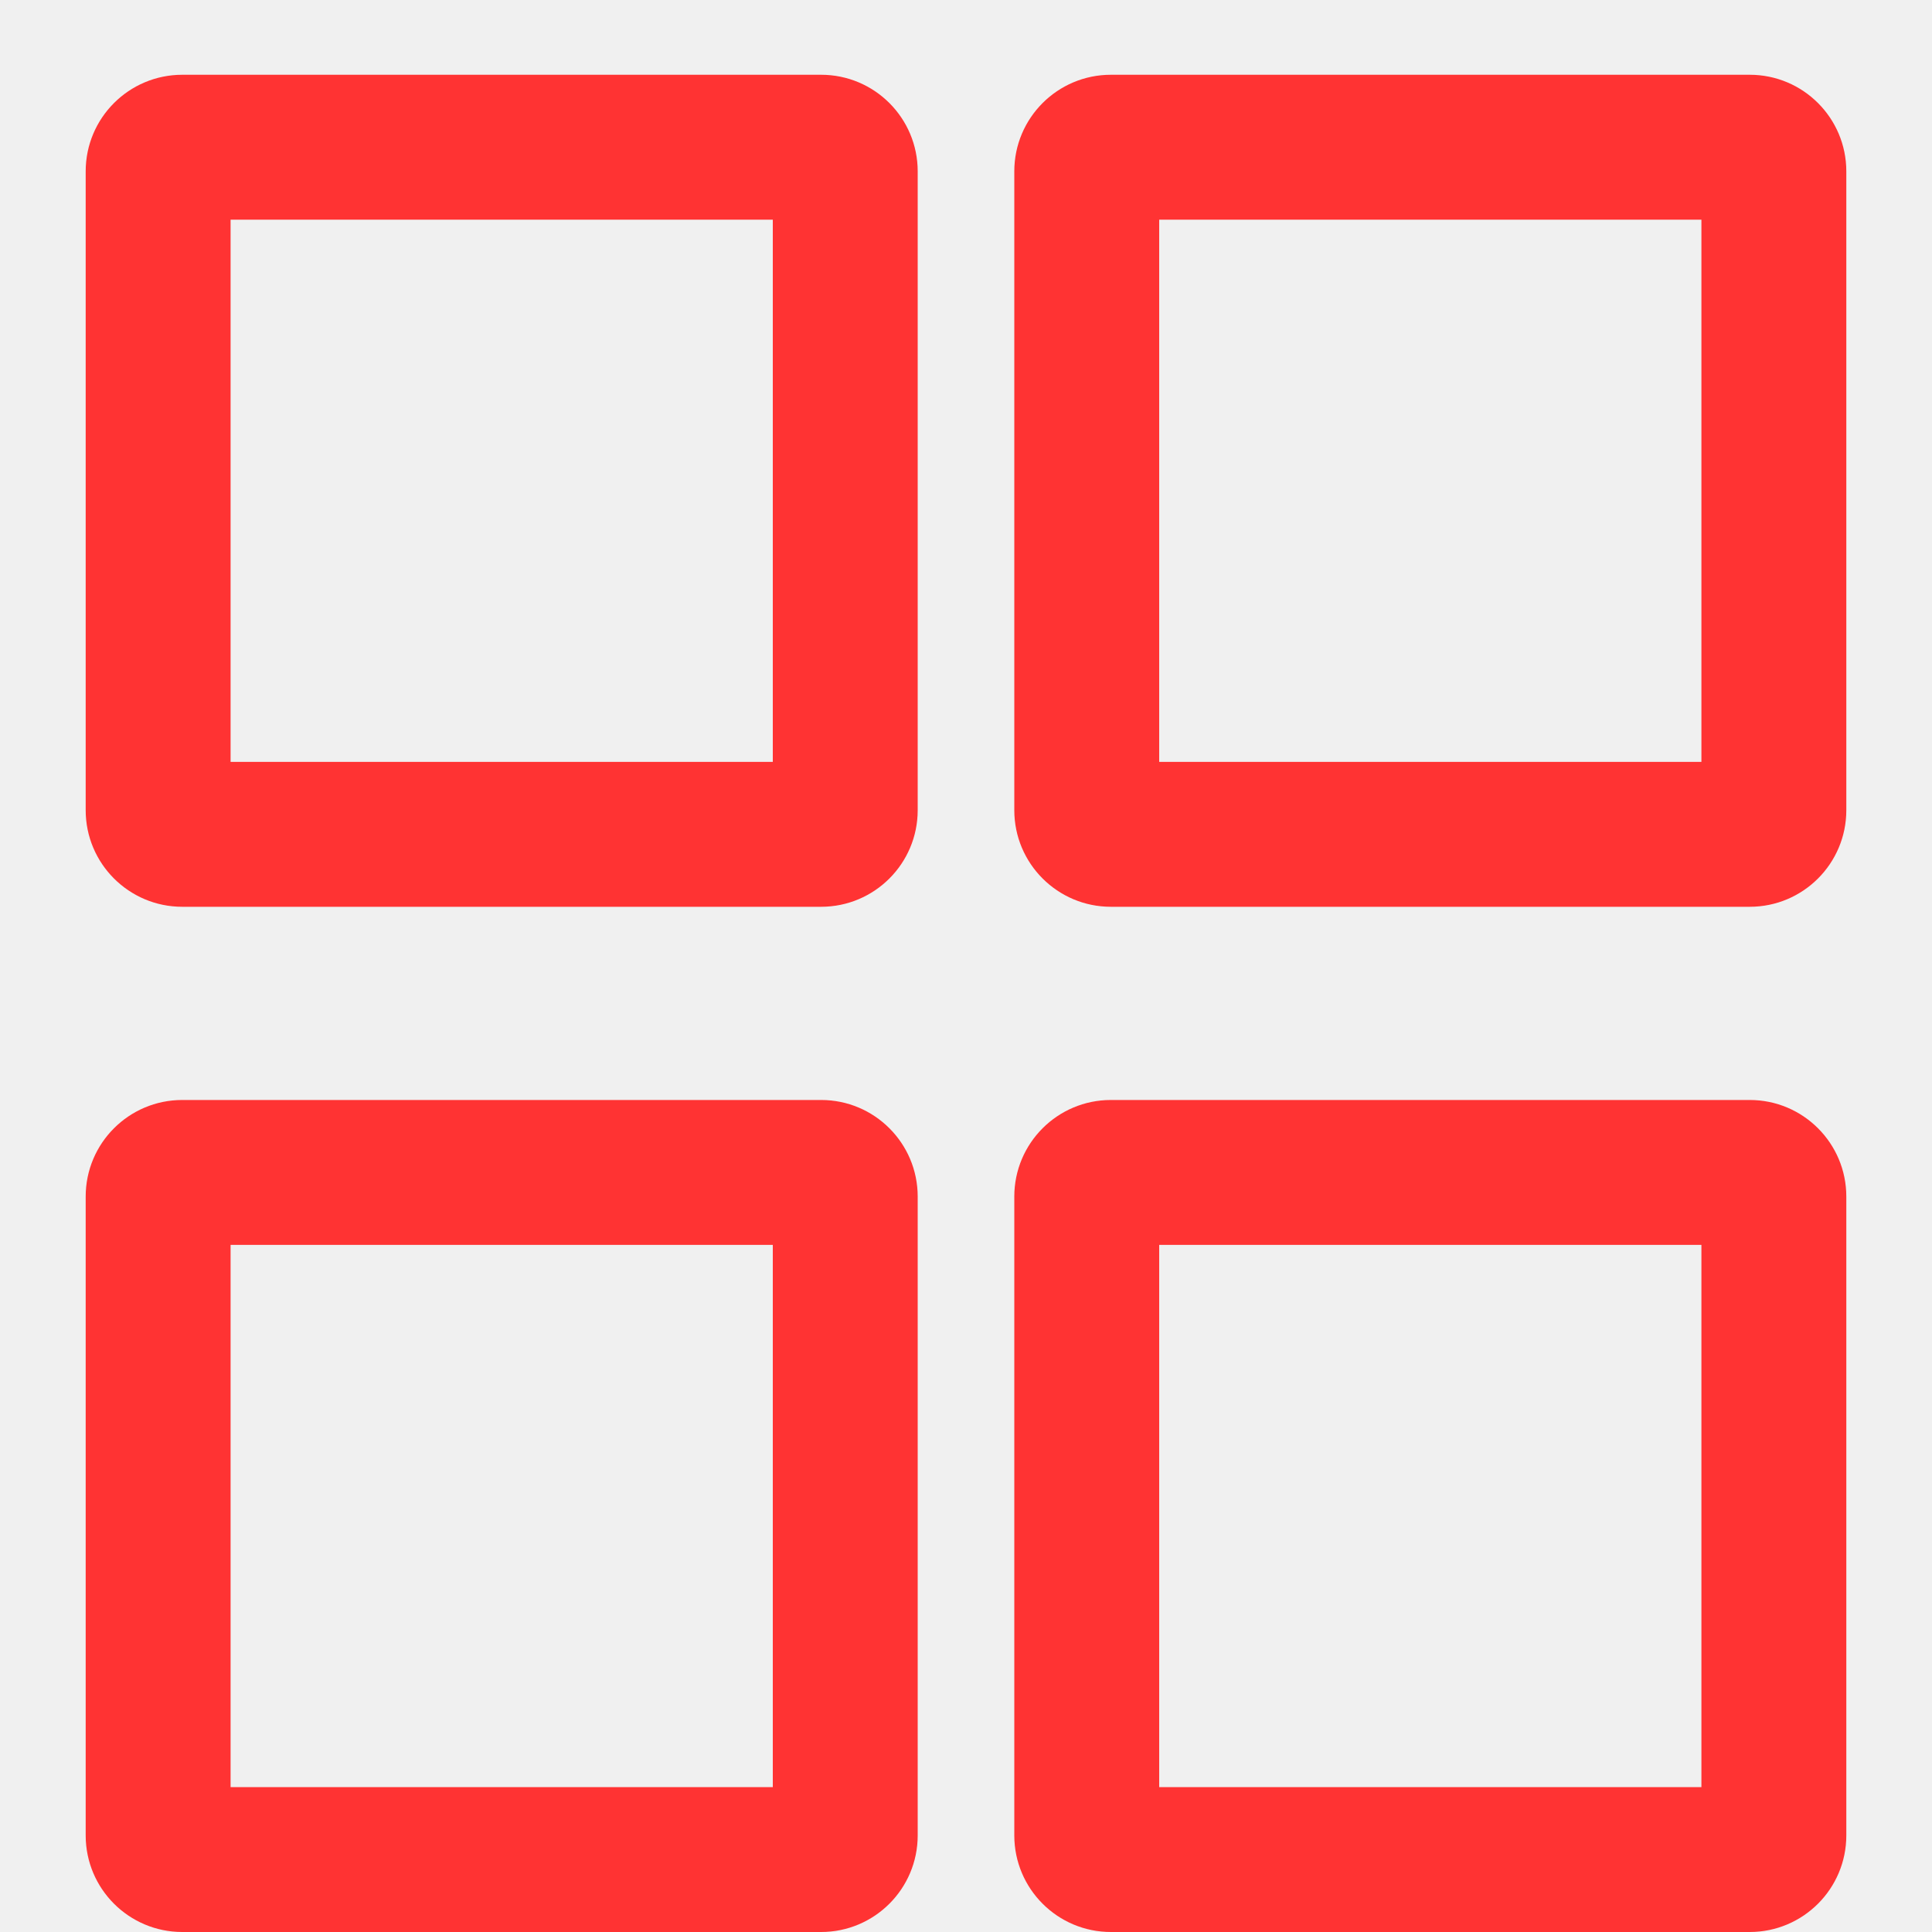
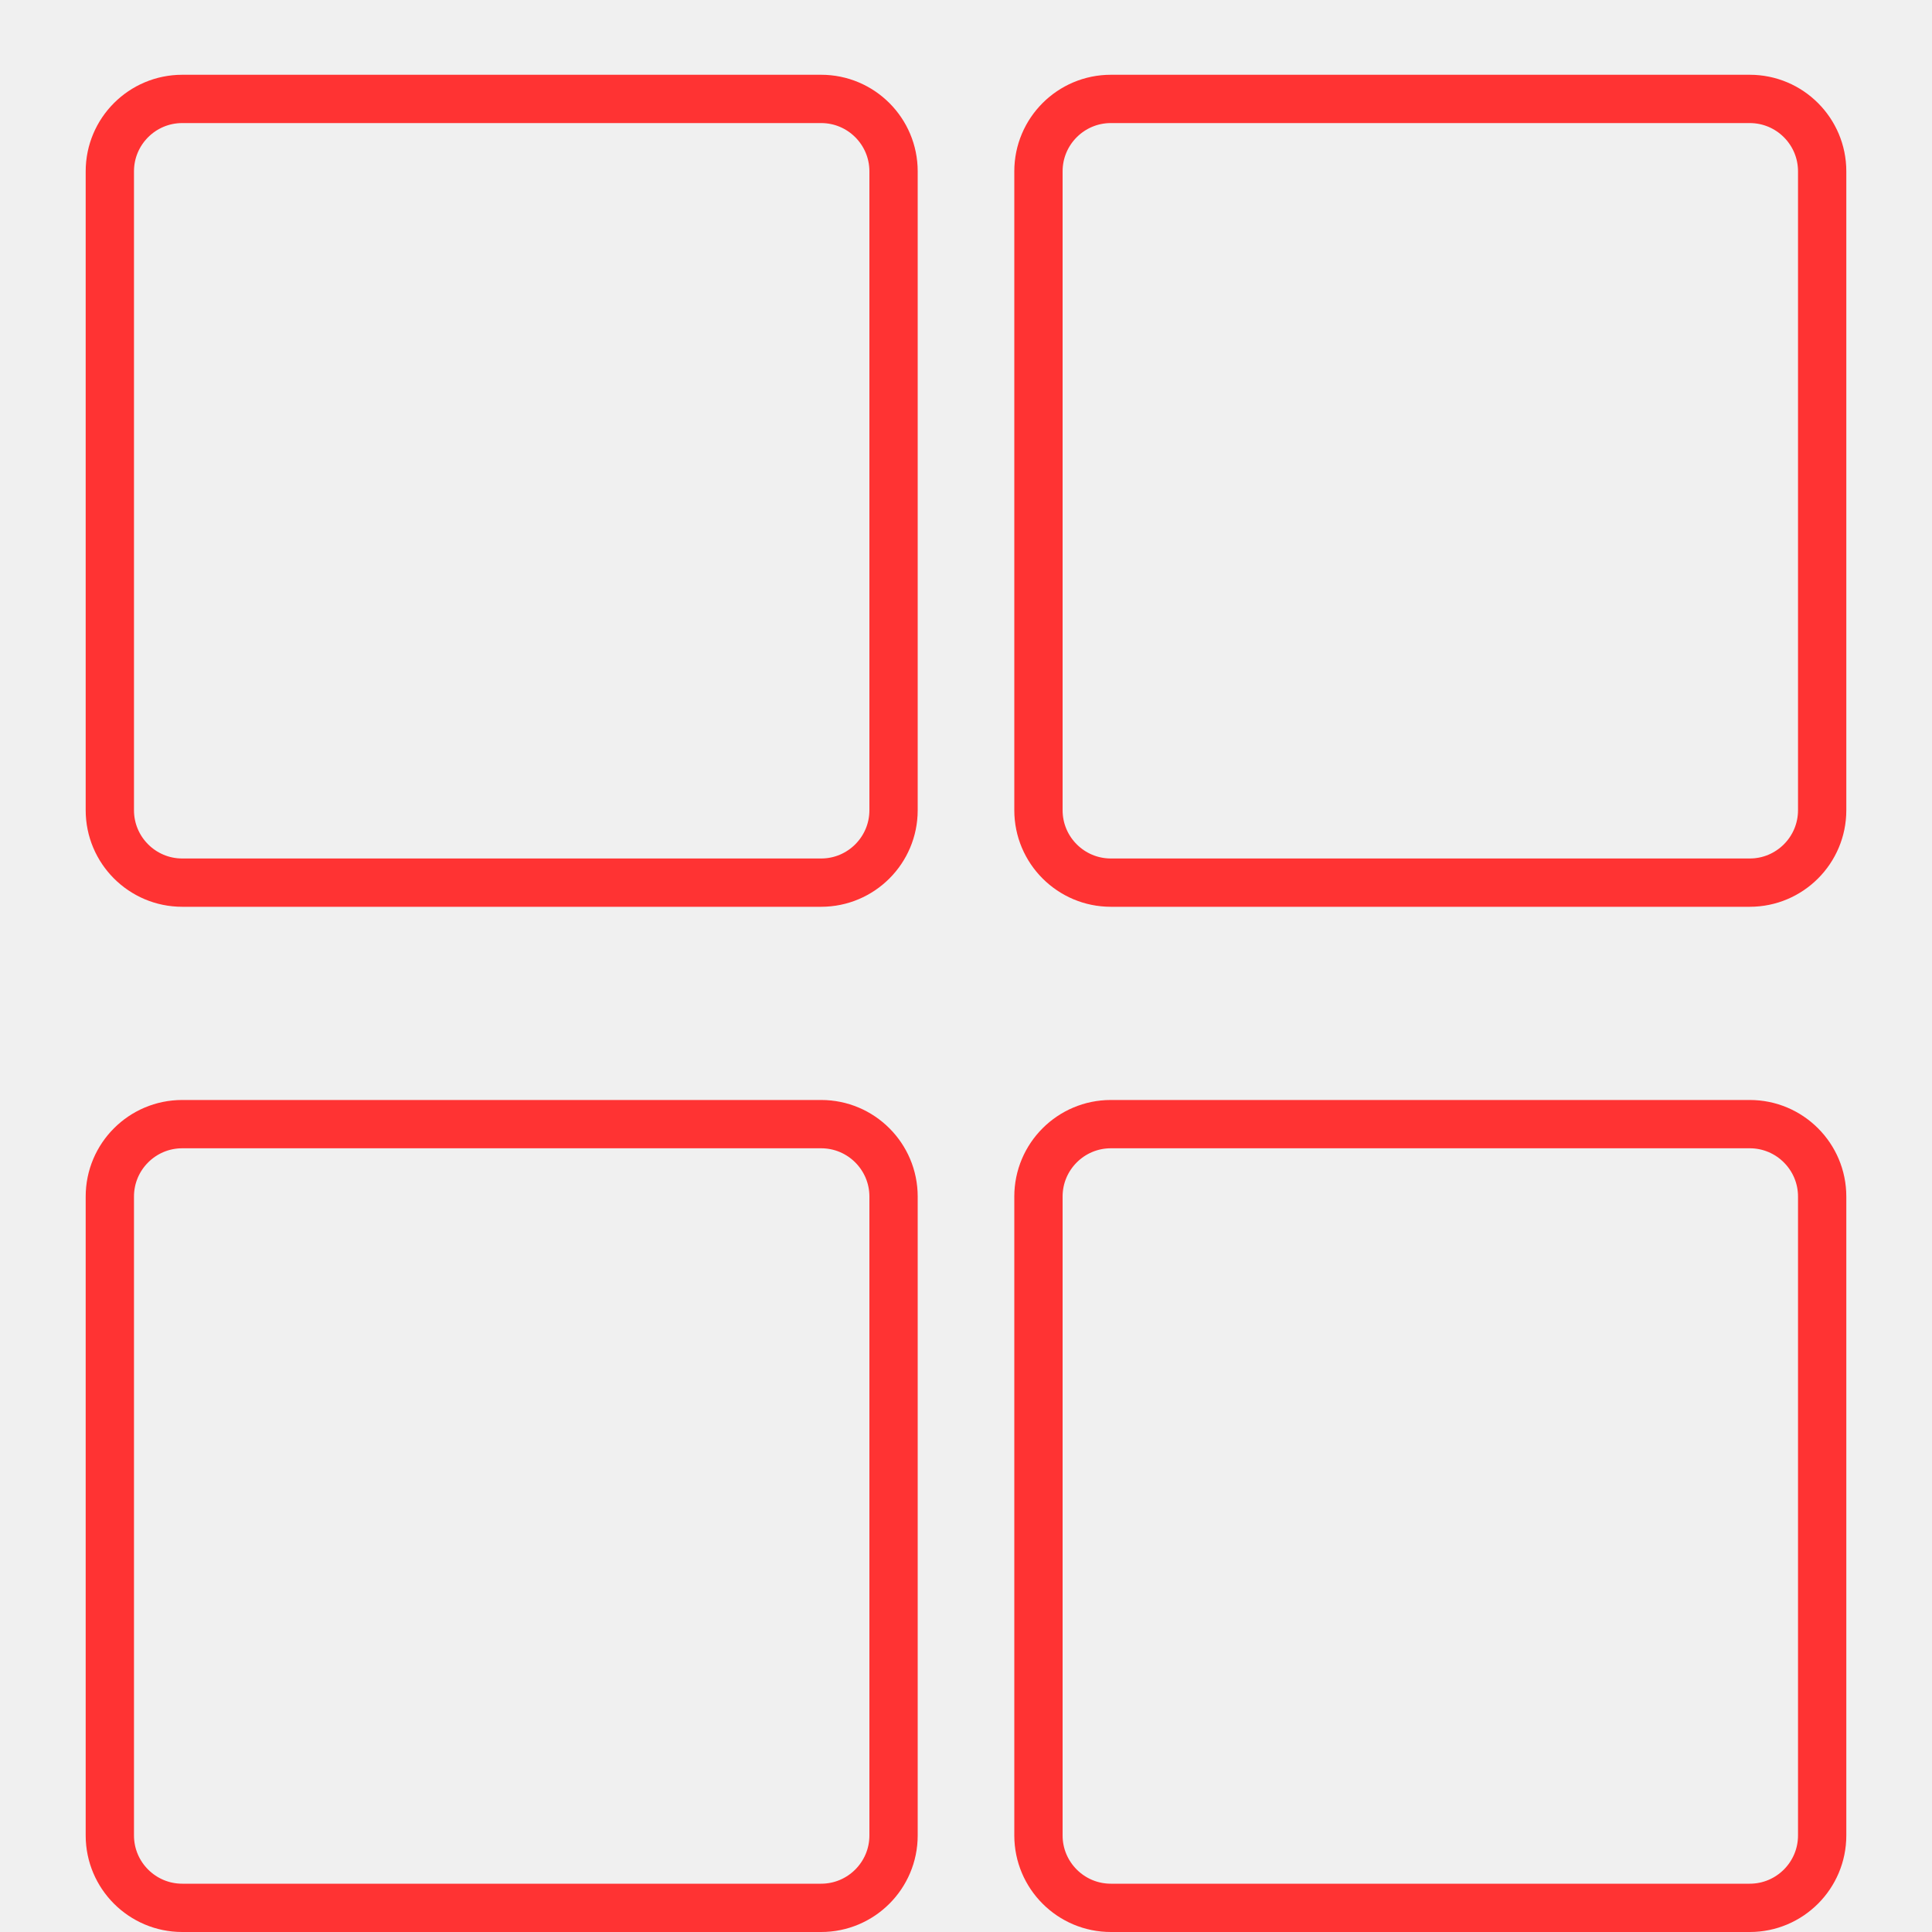
<svg xmlns="http://www.w3.org/2000/svg" width="20" height="20" viewBox="0 0 20 20" fill="none">
  <mask id="path-1-inside-1_1_1081" fill="white">
    <rect x="0.887" y="0.774" width="8.613" height="8.613" rx="1" />
  </mask>
-   <rect x="0.887" y="0.774" width="8.613" height="8.613" rx="1" stroke="#FF3333" stroke-width="3" mask="url(#path-1-inside-1_1_1081)" />
+   <rect x="0.887" y="0.774" width="8.613" height="8.613" rx="1" stroke="#FF3333" strokeWidth="3" mask="url(#path-1-inside-1_1_1081)" />
  <mask id="path-2-inside-2_1_1081" fill="white">
    <rect x="10.5" y="0.774" width="8.613" height="8.613" rx="1" />
  </mask>
-   <rect x="10.5" y="0.774" width="8.613" height="8.613" rx="1" stroke="#FF3333" stroke-width="3" mask="url(#path-2-inside-2_1_1081)" />
+   <rect x="10.5" y="0.774" width="8.613" height="8.613" rx="1" stroke="#FF3333" strokeWidth="3" mask="url(#path-2-inside-2_1_1081)" />
  <mask id="path-3-inside-3_1_1081" fill="white">
    <rect x="0.887" y="11.387" width="8.613" height="8.613" rx="1" />
  </mask>
-   <rect x="0.887" y="11.387" width="8.613" height="8.613" rx="1" stroke="#FF3333" stroke-width="3" mask="url(#path-3-inside-3_1_1081)" />
+   <rect x="0.887" y="11.387" width="8.613" height="8.613" rx="1" stroke="#FF3333" strokeWidth="3" mask="url(#path-3-inside-3_1_1081)" />
  <mask id="path-4-inside-4_1_1081" fill="white">
    <rect x="10.5" y="11.387" width="8.613" height="8.613" rx="1" />
  </mask>
-   <rect x="10.5" y="11.387" width="8.613" height="8.613" rx="1" stroke="#FF3333" stroke-width="3" mask="url(#path-4-inside-4_1_1081)" />
+   <rect x="10.5" y="11.387" width="8.613" height="8.613" rx="1" stroke="#FF3333" strokeWidth="3" mask="url(#path-4-inside-4_1_1081)" />
</svg>
